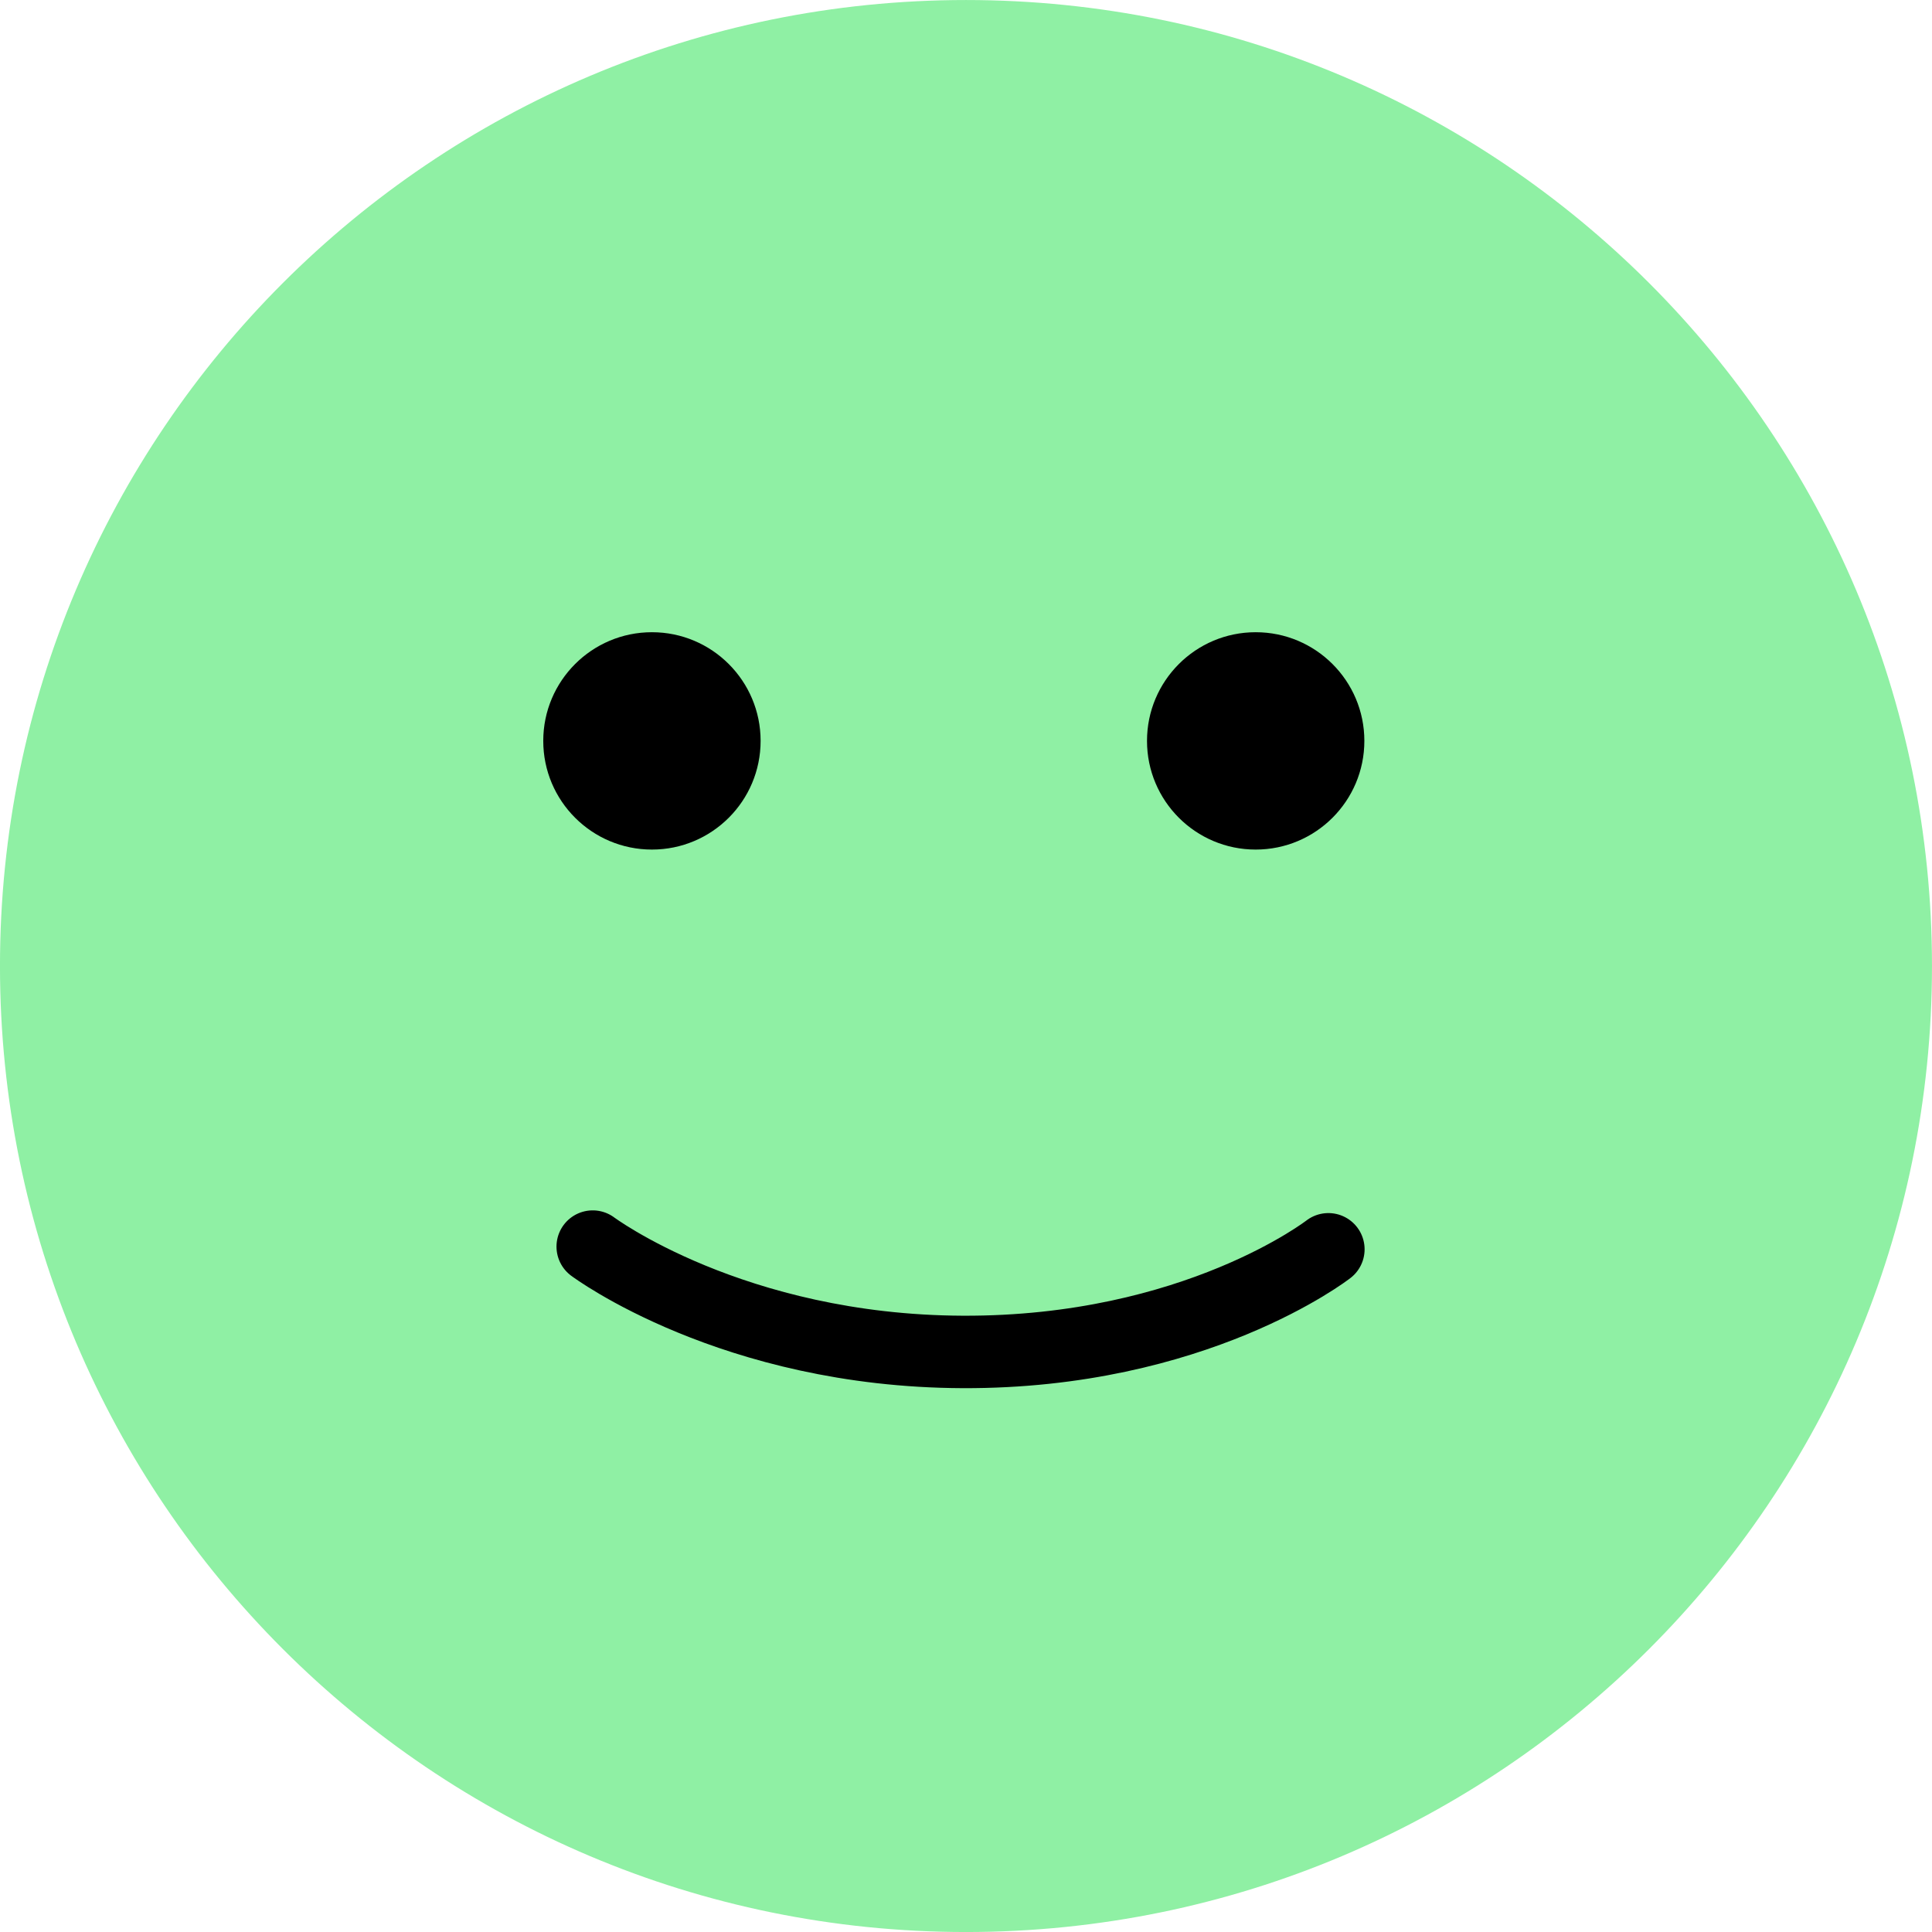
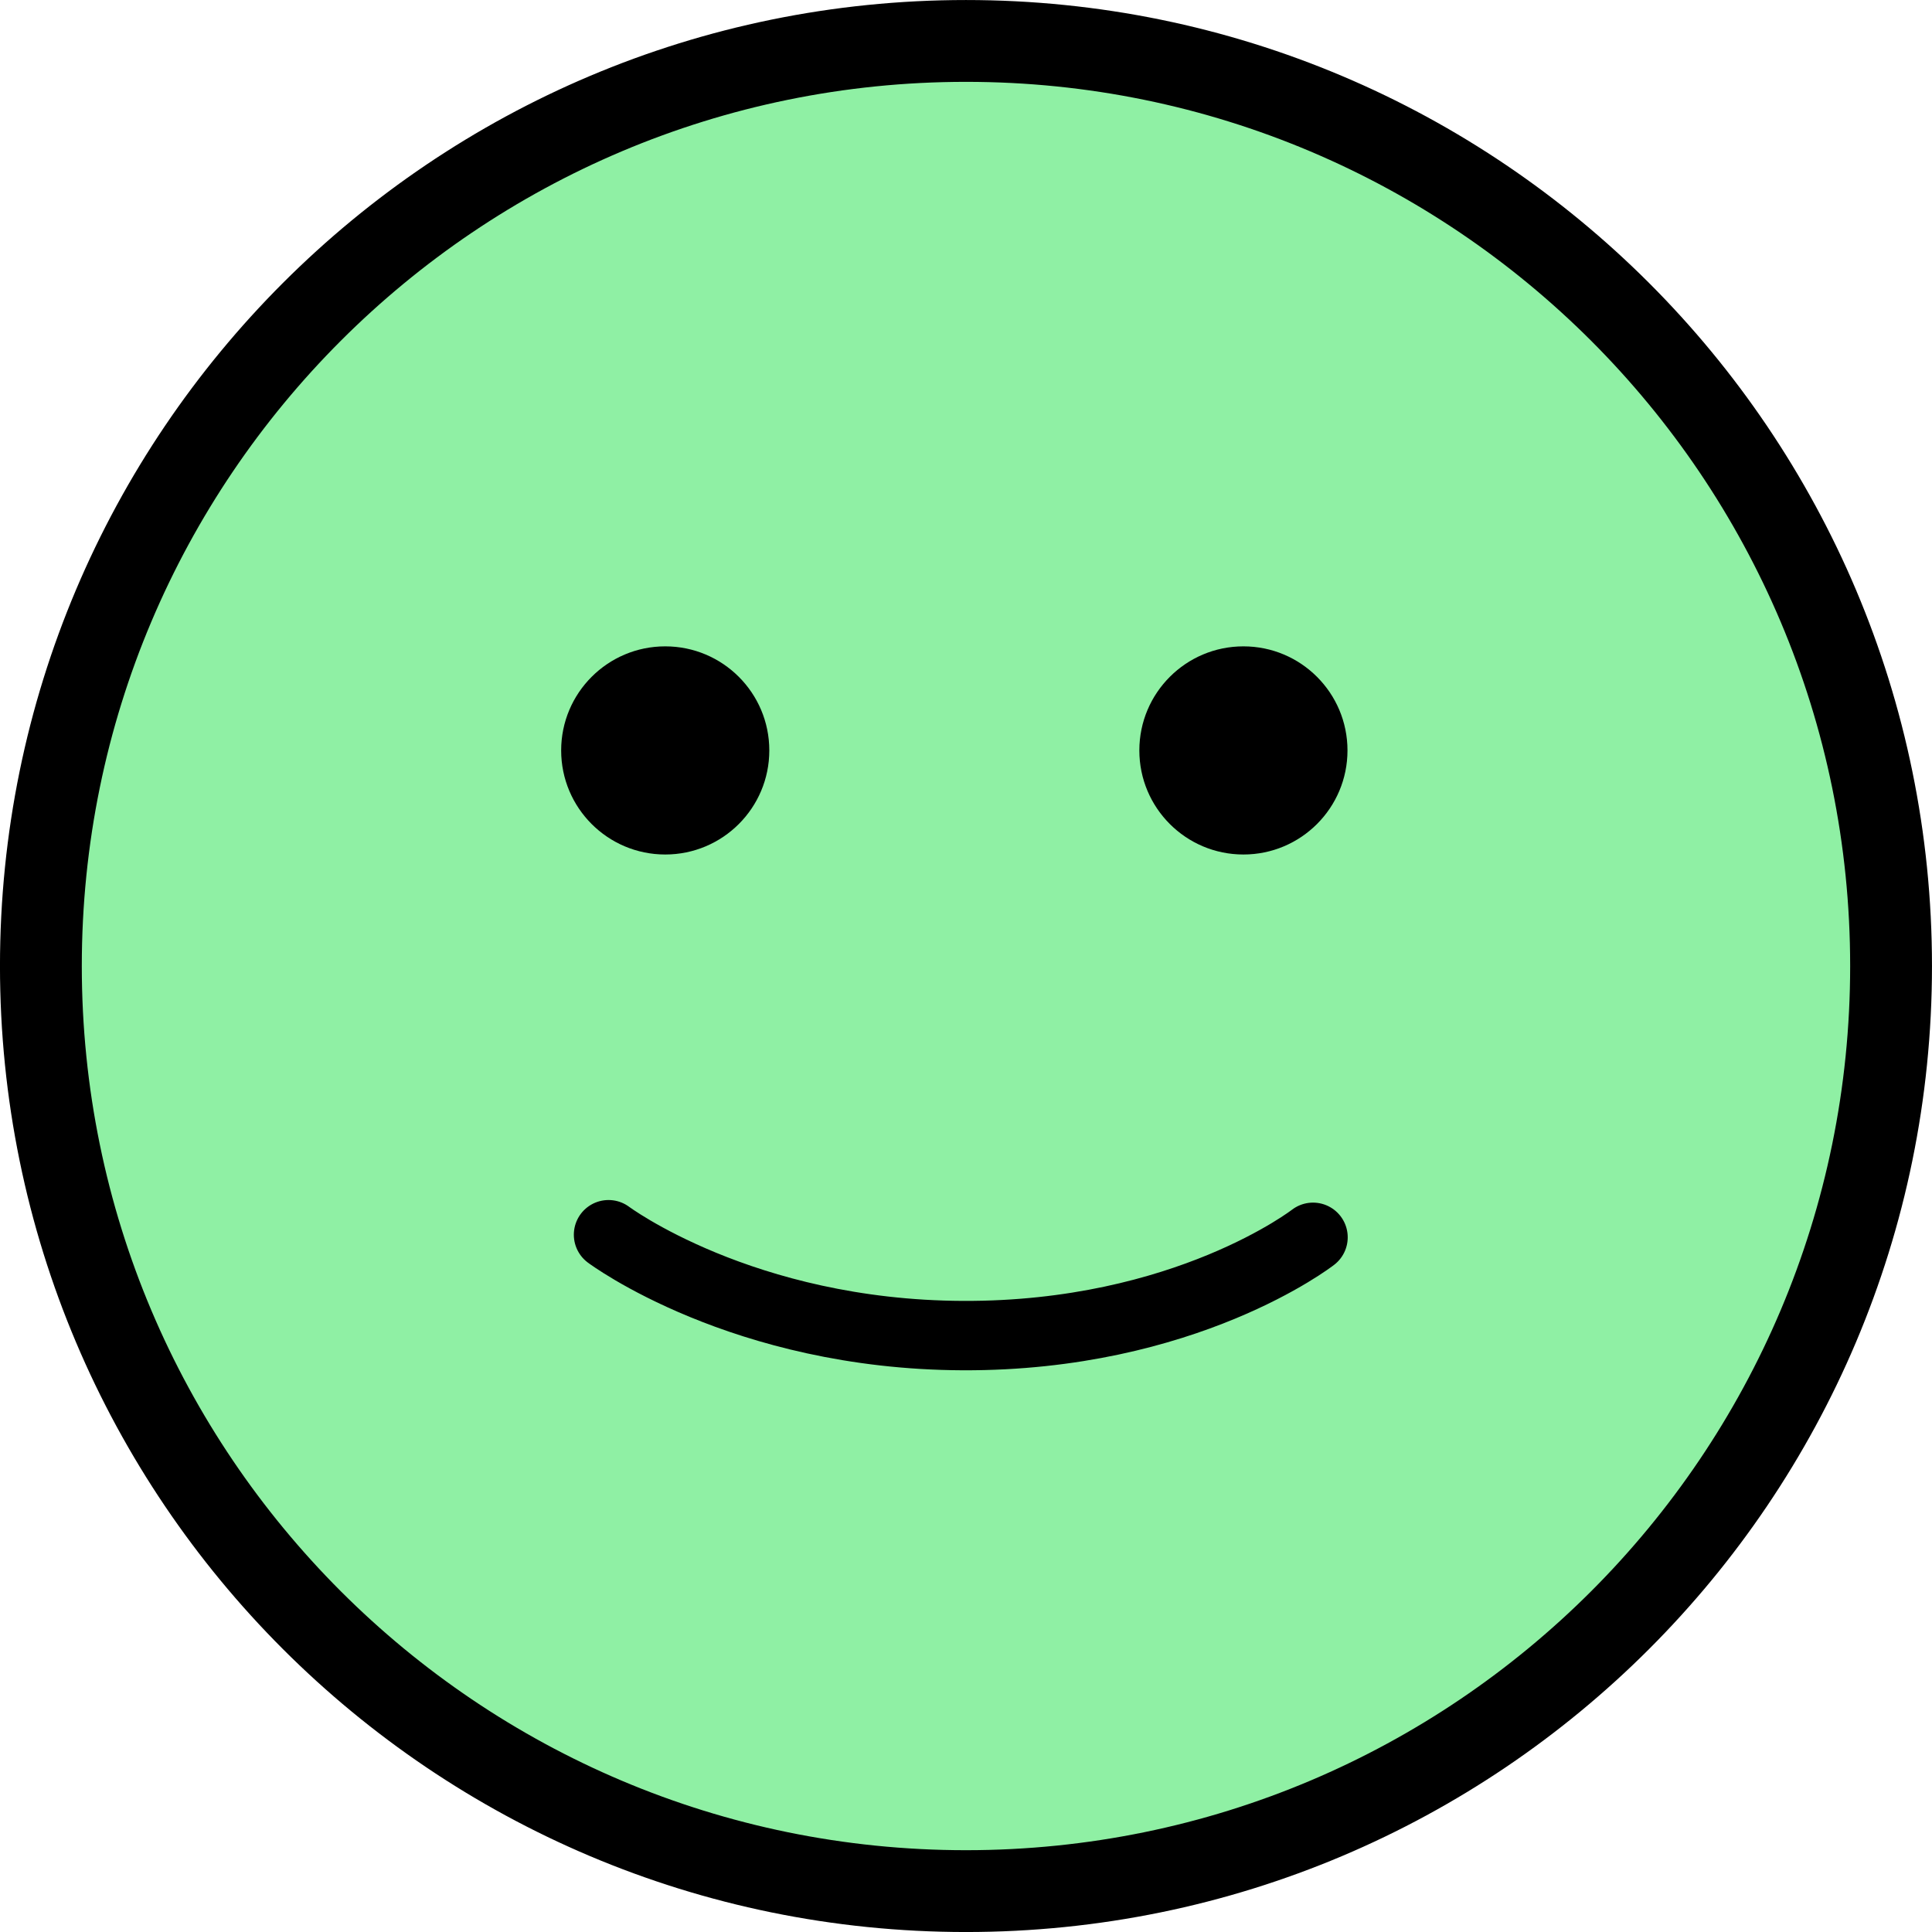
- <svg xmlns="http://www.w3.org/2000/svg" width="40mm" height="40mm" viewBox="0 0 40 40" version="1.1" id="svg8">
+ <svg xmlns="http://www.w3.org/2000/svg" width="41.769mm" height="41.769mm" viewBox="0 0 41.769 41.769" version="1.1" id="svg8">
  <defs id="defs2" />
-   <g id="layer1" transform="translate(-81.25241,-79.91054)">
-     <circle style="fill:#8ff0a4;stroke-width:0.269" id="path52" cx="101.252" cy="99.911" r="20" />
+   <g id="layer1" transform="translate(-80.36791,-79.02604)">
+     <circle style="fill:#8ff0a4;stroke:#000000;stroke-width:1.769;stroke-miterlimit:4;stroke-dasharray:none;stroke-opacity:1" id="path52" cx="101.252" cy="99.911" r="20" />
    <circle style="fill:#000000;stroke-width:0.234" id="path54" cx="94.75" cy="95.25" r="2.25" />
    <circle style="fill:#000000;stroke-width:0.234" id="path54-5" cx="107.25" cy="95.25" r="2.25" />
    <path style="fill:none;stroke:#000000;stroke-width:1.5;stroke-linecap:round;stroke-linejoin:miter;stroke-miterlimit:4;stroke-dasharray:none;stroke-opacity:1" d="m 108.755,105.776 c 0,0 -2.755,2.144 -7.571,2.125 -4.771,-0.019 -7.66,-2.181 -7.66,-2.181" id="path213" />
  </g>
</svg>
